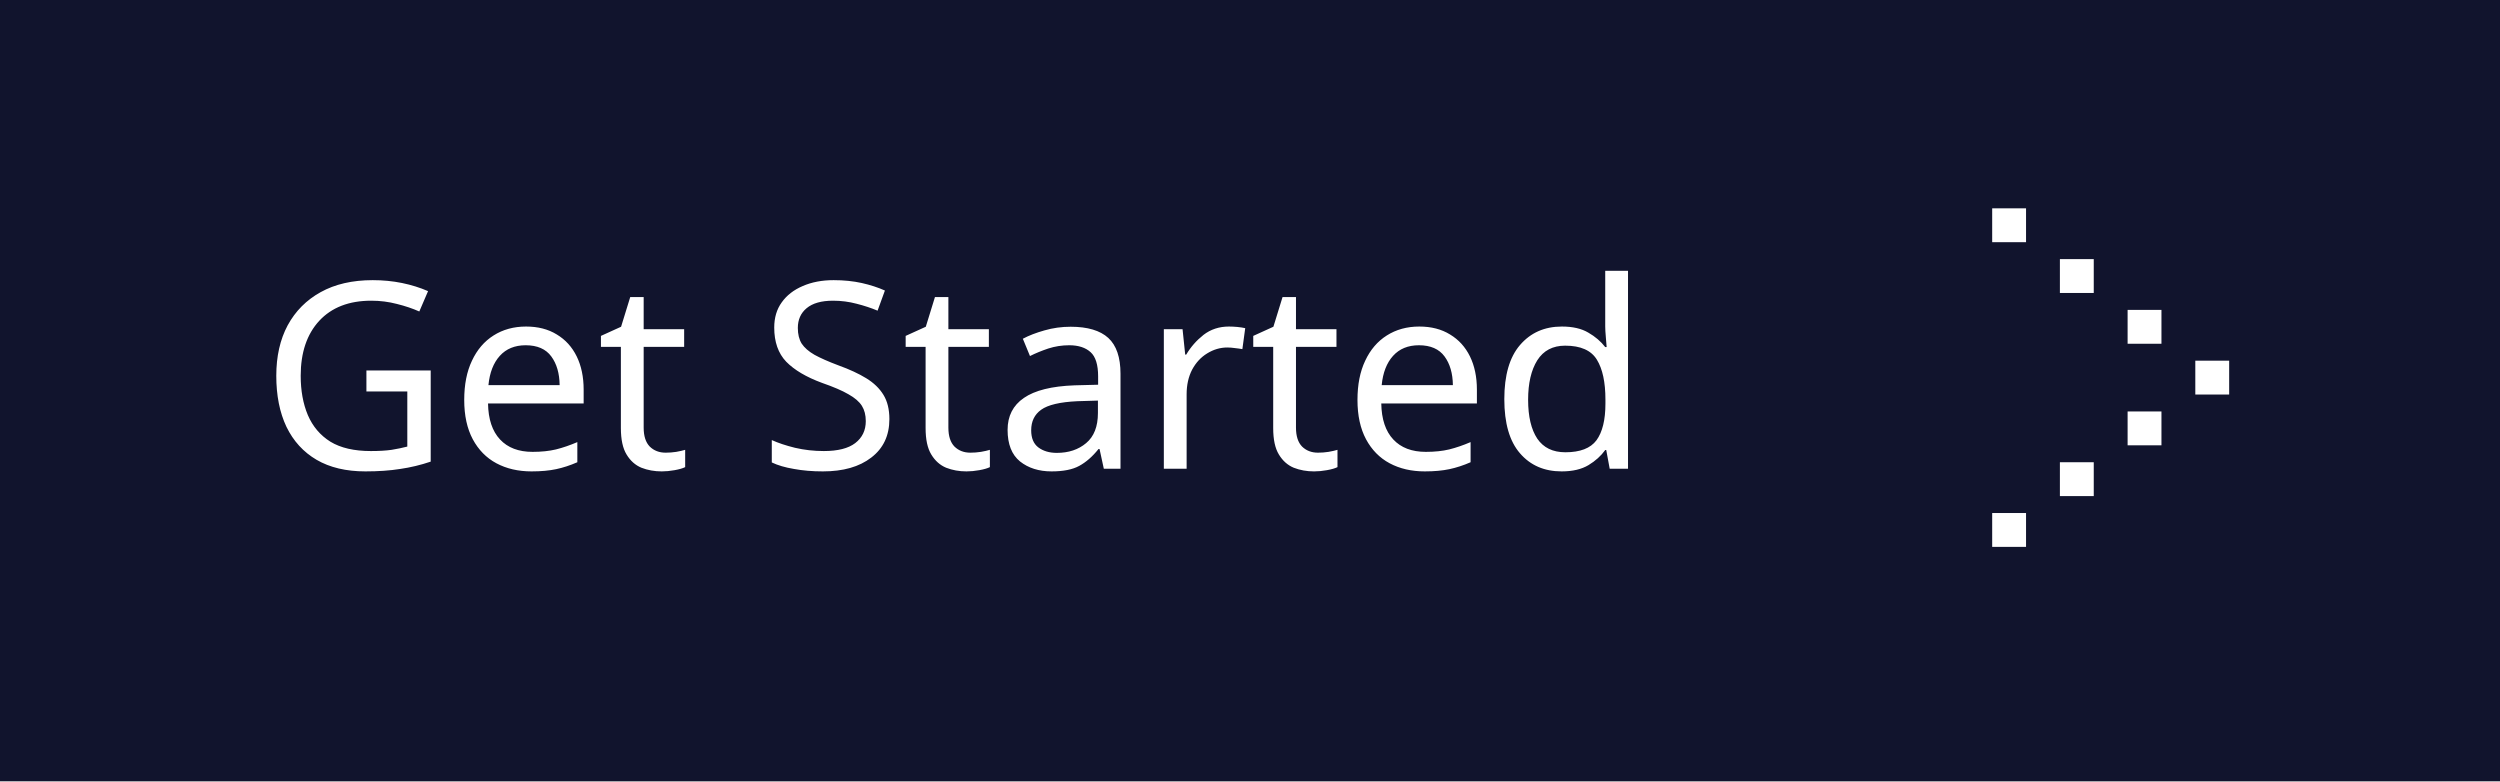
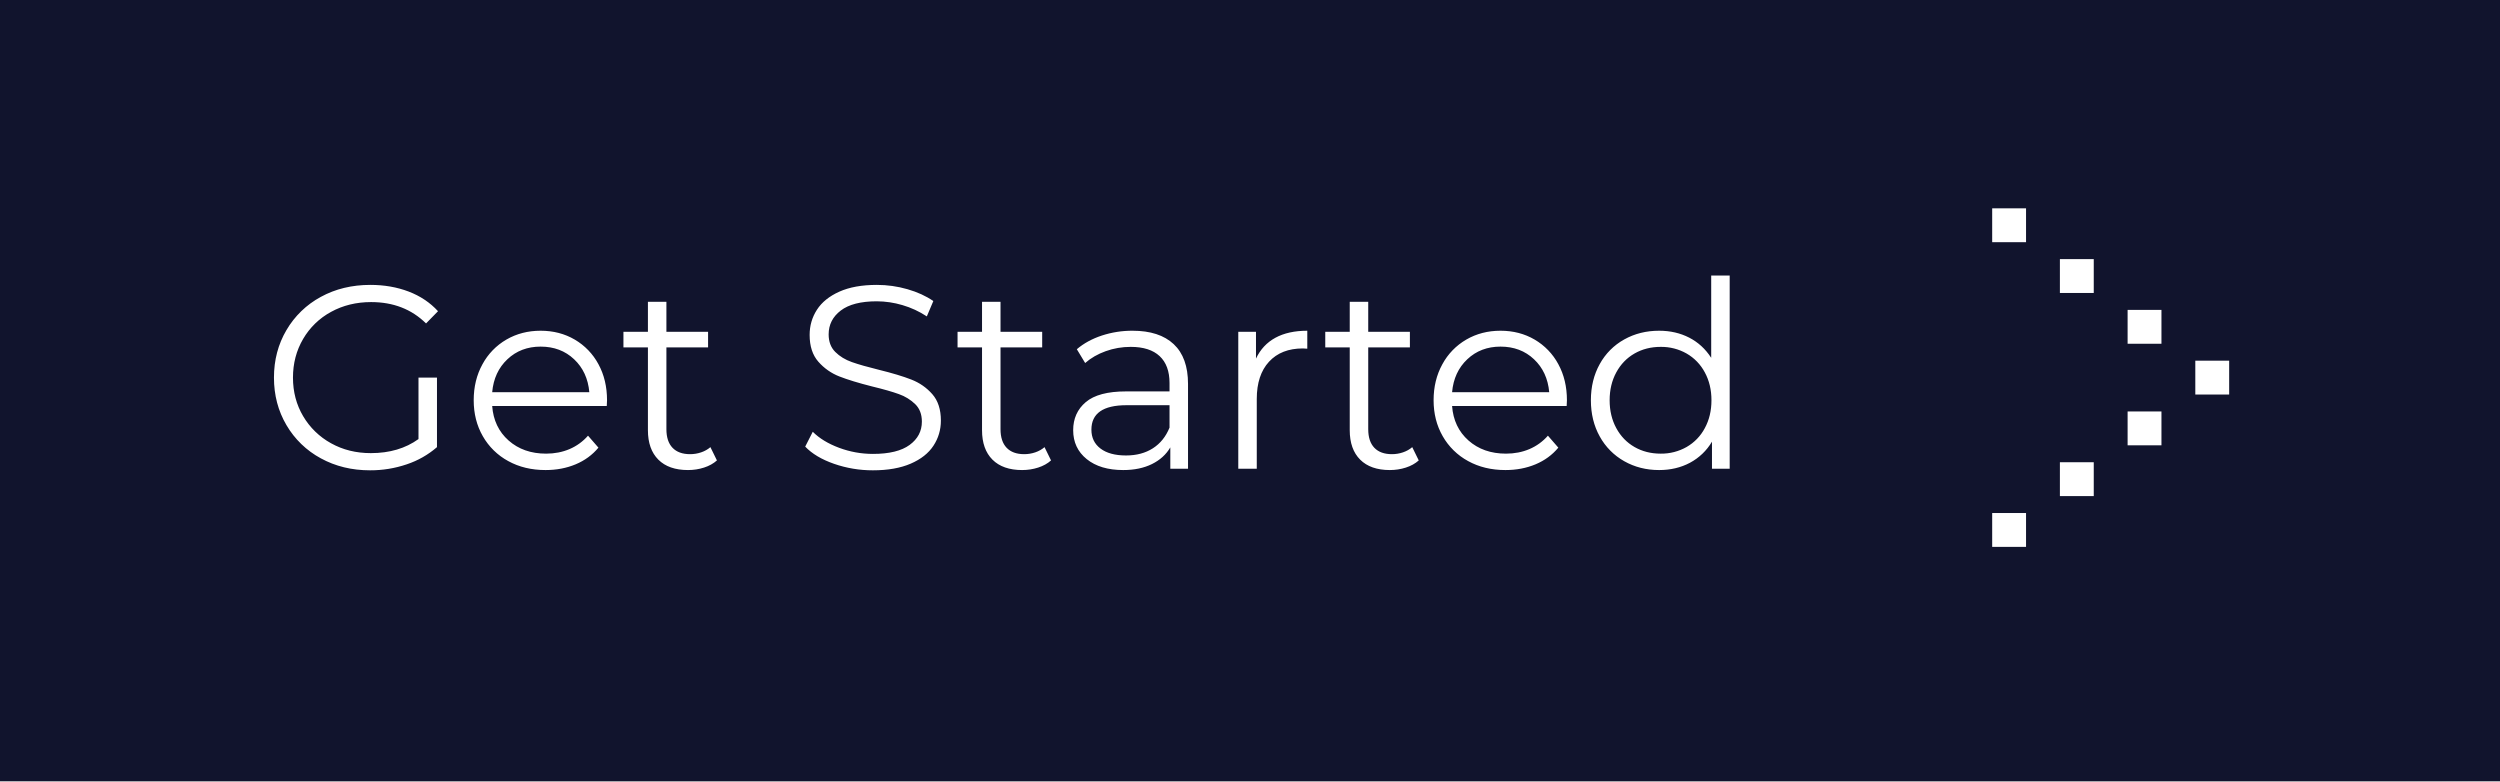
<svg xmlns="http://www.w3.org/2000/svg" xmlns:xlink="http://www.w3.org/1999/xlink" width="192" height="60" viewBox="0 0 192 60">
  <defs>
    <path id="b" d="M0 0h192v60H0z" />
    <filter id="a" width="121.4%" height="168.3%" x="-10.7%" y="-25.8%" filterUnits="objectBoundingBox">
      <feMorphology in="SourceAlpha" operator="dilate" radius="1" result="shadowSpreadOuter1" />
      <feOffset dy="5" in="shadowSpreadOuter1" result="shadowOffsetOuter1" />
      <feGaussianBlur in="shadowOffsetOuter1" result="shadowBlurOuter1" stdDeviation="5" />
      <feColorMatrix in="shadowBlurOuter1" values="0 0 0 0 0 0 0 0 0 0 0 0 0 0 0 0 0 0 0.3 0" />
    </filter>
  </defs>
  <g fill="none" fill-rule="evenodd">
    <g fill-rule="nonzero">
      <use fill="#000" filter="url(#a)" xlink:href="#b" />
      <use fill="#11142D" xlink:href="#b" />
    </g>
    <g fill="#FFF" fill-rule="nonzero">
      <path d="M153 16h2.6v2.6H153zM158.2 19.9h2.6v2.6h-2.6zM163.4 23.8h2.6v2.6h-2.6zM168.6 27.7h2.6v2.6h-2.6zM163.4 31.6h2.6v2.6h-2.6zM158.2 35.5h2.6v2.6h-2.6zM153 39.4h2.6V42H153z" />
    </g>
-     <text fill="#FFF" font-family="Montserrat-Regular, Montserrat" font-size="20">
-       <tspan x="20" y="36">Get Started</tspan>
-     </text>
+     <path fill="#FFF" d="M32.14 29h1.42v5.34a6.84 6.84 0 0 1-2.32 1.32 8.624 8.624 0 0 1-2.82.46c-1.4 0-2.66-.307-3.78-.92A6.79 6.79 0 0 1 22 32.65c-.64-1.087-.96-2.303-.96-3.65s.32-2.563.96-3.65a6.79 6.79 0 0 1 2.64-2.55c1.12-.613 2.387-.92 3.8-.92 1.067 0 2.047.17 2.94.51.893.34 1.647.843 2.26 1.51l-.92.94c-1.107-1.093-2.513-1.64-4.22-1.64-1.133 0-2.157.25-3.07.75a5.513 5.513 0 0 0-2.15 2.08c-.52.887-.78 1.877-.78 2.97 0 1.093.26 2.08.78 2.96a5.627 5.627 0 0 0 2.14 2.08c.907.507 1.927.76 3.06.76 1.44 0 2.66-.36 3.66-1.08V29zm14.46 2.18h-8.8c.08 1.093.5 1.977 1.26 2.65.76.673 1.72 1.01 2.88 1.01.653 0 1.253-.117 1.8-.35a3.932 3.932 0 0 0 1.42-1.03l.8.92c-.467.56-1.05.987-1.75 1.28-.7.293-1.47.44-2.31.44-1.08 0-2.037-.23-2.87-.69a4.975 4.975 0 0 1-1.95-1.91c-.467-.813-.7-1.733-.7-2.76 0-1.027.223-1.947.67-2.76a4.851 4.851 0 0 1 1.84-1.9c.78-.453 1.657-.68 2.63-.68.973 0 1.847.227 2.62.68a4.82 4.82 0 0 1 1.82 1.89c.44.807.66 1.73.66 2.77l-.02.44zm-7.63-3.59c-.687.647-1.077 1.49-1.17 2.53h7.46c-.093-1.04-.483-1.883-1.17-2.53-.687-.647-1.543-.97-2.57-.97-1.013 0-1.863.323-2.55.97zm16.09 7.77c-.267.24-.597.423-.99.55-.393.127-.803.19-1.23.19-.987 0-1.747-.267-2.28-.8-.533-.533-.8-1.287-.8-2.26v-6.36h-1.88v-1.2h1.88v-2.3h1.42v2.3h3.2v1.2h-3.2v6.28c0 .627.157 1.103.47 1.43.313.327.763.49 1.35.49.293 0 .577-.047.85-.14.273-.093.51-.227.71-.4l.5 1.02zm8.99.26c-.953-.333-1.69-.773-2.21-1.32l.58-1.14c.507.507 1.18.917 2.02 1.23.84.313 1.707.47 2.6.47 1.253 0 2.193-.23 2.82-.69.627-.46.94-1.057.94-1.79 0-.56-.17-1.007-.51-1.34a3.443 3.443 0 0 0-1.25-.77c-.493-.18-1.18-.377-2.06-.59-1.053-.267-1.893-.523-2.52-.77a4.138 4.138 0 0 1-1.61-1.13c-.447-.507-.67-1.193-.67-2.06 0-.707.187-1.35.56-1.93.373-.58.947-1.043 1.72-1.39s1.733-.52 2.88-.52c.8 0 1.583.11 2.35.33.767.22 1.43.523 1.99.91l-.5 1.18a6.881 6.881 0 0 0-1.88-.87 7.017 7.017 0 0 0-1.96-.29c-1.227 0-2.15.237-2.77.71-.62.473-.93 1.083-.93 1.83 0 .56.17 1.01.51 1.35.34.34.767.6 1.28.78.513.18 1.203.377 2.07.59 1.027.253 1.857.503 2.49.75.633.247 1.17.62 1.61 1.12.44.5.66 1.177.66 2.03 0 .707-.19 1.35-.57 1.93-.38.58-.963 1.04-1.75 1.38-.787.34-1.753.51-2.9.51a8.993 8.993 0 0 1-2.99-.5zm16.67-.26c-.267.24-.597.423-.99.55-.393.127-.803.19-1.23.19-.987 0-1.747-.267-2.28-.8-.533-.533-.8-1.287-.8-2.26v-6.36h-1.88v-1.2h1.88v-2.3h1.42v2.3h3.2v1.2h-3.2v6.28c0 .627.157 1.103.47 1.43.313.327.763.49 1.35.49.293 0 .577-.047.85-.14.273-.093.51-.227.71-.4l.5 1.02zm9.42-8.93c.733.687 1.1 1.703 1.1 3.05V36h-1.36v-1.64c-.32.547-.79.973-1.41 1.28-.62.307-1.357.46-2.21.46-1.173 0-2.107-.28-2.8-.84-.693-.56-1.04-1.3-1.04-2.22 0-.893.323-1.613.97-2.16.647-.547 1.677-.82 3.09-.82h3.34v-.64c0-.907-.253-1.597-.76-2.07-.507-.473-1.247-.71-2.22-.71-.667 0-1.307.11-1.92.33-.613.22-1.14.523-1.58.91l-.64-1.06c.533-.453 1.173-.803 1.92-1.05a7.475 7.475 0 0 1 2.36-.37c1.373 0 2.427.343 3.16 1.03zm-1.6 8c.573-.367 1-.897 1.28-1.59v-1.72h-3.3c-1.8 0-2.7.627-2.7 1.88 0 .613.233 1.097.7 1.45.467.353 1.12.53 1.96.53.8 0 1.487-.183 2.06-.55zm9.41-8.49c.66-.36 1.477-.54 2.45-.54v1.38l-.34-.02c-1.107 0-1.973.34-2.6 1.02-.627.68-.94 1.633-.94 2.86V36H95.1V25.48h1.36v2.06c.333-.707.83-1.24 1.49-1.6zm11.01 9.42c-.267.24-.597.423-.99.55-.393.127-.803.19-1.23.19-.987 0-1.747-.267-2.28-.8-.533-.533-.8-1.287-.8-2.26v-6.36h-1.88v-1.2h1.88v-2.3h1.42v2.3h3.2v1.2h-3.2v6.28c0 .627.157 1.103.47 1.43.313.327.763.49 1.35.49.293 0 .577-.047.85-.14.273-.093.51-.227.71-.4l.5 1.02zm11.36-4.18h-8.8c.08 1.093.5 1.977 1.26 2.65.76.673 1.72 1.01 2.88 1.01.653 0 1.253-.117 1.8-.35a3.932 3.932 0 0 0 1.42-1.03l.8.92c-.467.56-1.05.987-1.75 1.28-.7.293-1.47.44-2.31.44-1.08 0-2.037-.23-2.87-.69a4.975 4.975 0 0 1-1.95-1.91c-.467-.813-.7-1.733-.7-2.76 0-1.027.223-1.947.67-2.76a4.851 4.851 0 0 1 1.84-1.9c.78-.453 1.657-.68 2.63-.68.973 0 1.847.227 2.62.68a4.82 4.82 0 0 1 1.82 1.89c.44.807.66 1.73.66 2.77l-.02.44zm-7.63-3.59c-.687.647-1.077 1.49-1.17 2.53h7.46c-.093-1.04-.483-1.883-1.17-2.53-.687-.647-1.543-.97-2.57-.97-1.013 0-1.863.323-2.55.97zm20.15-6.43V36h-1.36v-2.08a4.33 4.33 0 0 1-1.69 1.62c-.7.373-1.49.56-2.37.56-.987 0-1.88-.227-2.68-.68a4.86 4.86 0 0 1-1.88-1.9c-.453-.813-.68-1.74-.68-2.78 0-1.04.227-1.967.68-2.78a4.791 4.791 0 0 1 1.88-1.89c.8-.447 1.693-.67 2.68-.67.853 0 1.623.177 2.31.53.687.353 1.25.87 1.69 1.55v-6.32h1.42zm-3.31 13.17a3.622 3.622 0 0 0 1.4-1.45c.34-.627.51-1.34.51-2.14s-.17-1.513-.51-2.14a3.622 3.622 0 0 0-1.4-1.45 3.93 3.93 0 0 0-1.99-.51c-.747 0-1.417.17-2.01.51-.593.34-1.06.823-1.4 1.45-.34.627-.51 1.34-.51 2.14s.17 1.513.51 2.14c.34.627.807 1.11 1.4 1.45.593.34 1.263.51 2.01.51a3.93 3.93 0 0 0 1.99-.51z" />
  </g>
</svg>
